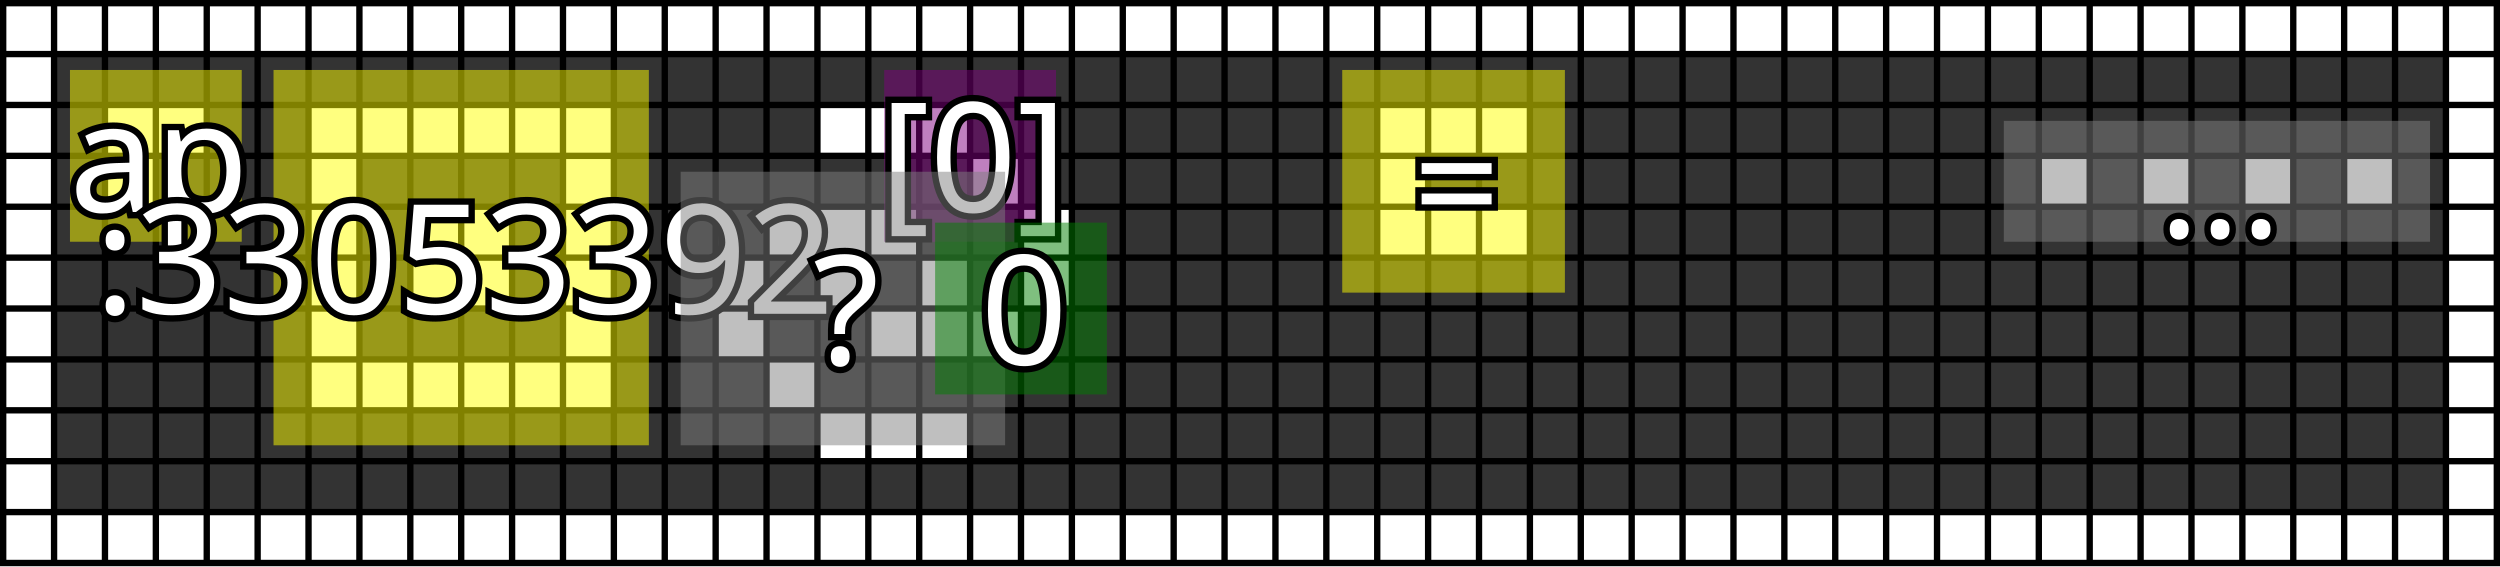
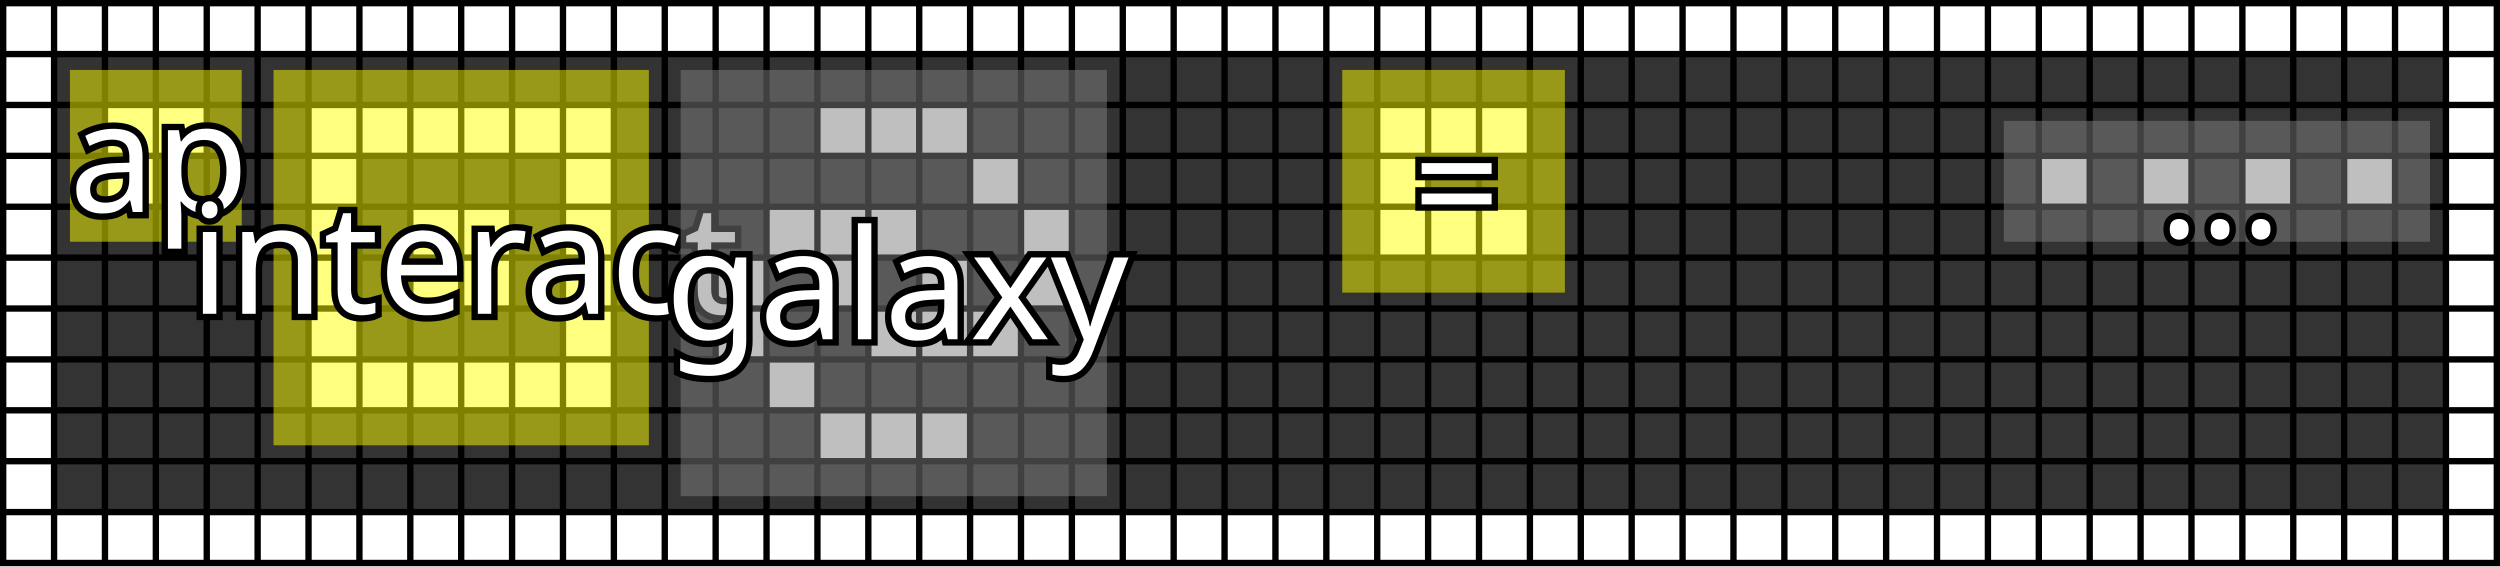
<svg xmlns="http://www.w3.org/2000/svg" version="1.1" width="393" height="89">
  <rect width="100%" height="100%" style="fill:black" />
  <rect x="1" y="1" width="7" height="7" style="fill:white" />
  <rect x="9" y="1" width="7" height="7" style="fill:white" />
  <rect x="17" y="1" width="7" height="7" style="fill:white" />
  <rect x="25" y="1" width="7" height="7" style="fill:white" />
  <rect x="33" y="1" width="7" height="7" style="fill:white" />
  <rect x="41" y="1" width="7" height="7" style="fill:white" />
  <rect x="49" y="1" width="7" height="7" style="fill:white" />
  <rect x="57" y="1" width="7" height="7" style="fill:white" />
  <rect x="65" y="1" width="7" height="7" style="fill:white" />
  <rect x="73" y="1" width="7" height="7" style="fill:white" />
  <rect x="81" y="1" width="7" height="7" style="fill:white" />
  <rect x="89" y="1" width="7" height="7" style="fill:white" />
  <rect x="97" y="1" width="7" height="7" style="fill:white" />
  <rect x="105" y="1" width="7" height="7" style="fill:white" />
  <rect x="113" y="1" width="7" height="7" style="fill:white" />
  <rect x="121" y="1" width="7" height="7" style="fill:white" />
  <rect x="129" y="1" width="7" height="7" style="fill:white" />
  <rect x="137" y="1" width="7" height="7" style="fill:white" />
  <rect x="145" y="1" width="7" height="7" style="fill:white" />
  <rect x="153" y="1" width="7" height="7" style="fill:white" />
  <rect x="161" y="1" width="7" height="7" style="fill:white" />
  <rect x="169" y="1" width="7" height="7" style="fill:white" />
  <rect x="177" y="1" width="7" height="7" style="fill:white" />
  <rect x="185" y="1" width="7" height="7" style="fill:white" />
  <rect x="193" y="1" width="7" height="7" style="fill:white" />
  <rect x="201" y="1" width="7" height="7" style="fill:white" />
  <rect x="209" y="1" width="7" height="7" style="fill:white" />
  <rect x="217" y="1" width="7" height="7" style="fill:white" />
  <rect x="225" y="1" width="7" height="7" style="fill:white" />
  <rect x="233" y="1" width="7" height="7" style="fill:white" />
  <rect x="241" y="1" width="7" height="7" style="fill:white" />
  <rect x="249" y="1" width="7" height="7" style="fill:white" />
  <rect x="257" y="1" width="7" height="7" style="fill:white" />
  <rect x="265" y="1" width="7" height="7" style="fill:white" />
  <rect x="273" y="1" width="7" height="7" style="fill:white" />
  <rect x="281" y="1" width="7" height="7" style="fill:white" />
  <rect x="289" y="1" width="7" height="7" style="fill:white" />
  <rect x="297" y="1" width="7" height="7" style="fill:white" />
  <rect x="305" y="1" width="7" height="7" style="fill:white" />
  <rect x="313" y="1" width="7" height="7" style="fill:white" />
  <rect x="321" y="1" width="7" height="7" style="fill:white" />
  <rect x="329" y="1" width="7" height="7" style="fill:white" />
  <rect x="337" y="1" width="7" height="7" style="fill:white" />
  <rect x="345" y="1" width="7" height="7" style="fill:white" />
  <rect x="353" y="1" width="7" height="7" style="fill:white" />
  <rect x="361" y="1" width="7" height="7" style="fill:white" />
  <rect x="369" y="1" width="7" height="7" style="fill:white" />
  <rect x="377" y="1" width="7" height="7" style="fill:white" />
  <rect x="385" y="1" width="7" height="7" style="fill:white" />
  <rect x="1" y="9" width="7" height="7" style="fill:white" />
  <rect x="9" y="9" width="7" height="7" style="fill:#333333" />
  <rect x="17" y="9" width="7" height="7" style="fill:#333333" />
  <rect x="25" y="9" width="7" height="7" style="fill:#333333" />
  <rect x="33" y="9" width="7" height="7" style="fill:#333333" />
  <rect x="41" y="9" width="7" height="7" style="fill:#333333" />
  <rect x="49" y="9" width="7" height="7" style="fill:#333333" />
  <rect x="57" y="9" width="7" height="7" style="fill:#333333" />
  <rect x="65" y="9" width="7" height="7" style="fill:#333333" />
  <rect x="73" y="9" width="7" height="7" style="fill:#333333" />
  <rect x="81" y="9" width="7" height="7" style="fill:#333333" />
  <rect x="89" y="9" width="7" height="7" style="fill:#333333" />
  <rect x="97" y="9" width="7" height="7" style="fill:#333333" />
  <rect x="105" y="9" width="7" height="7" style="fill:#333333" />
  <rect x="113" y="9" width="7" height="7" style="fill:#333333" />
  <rect x="121" y="9" width="7" height="7" style="fill:#333333" />
  <rect x="129" y="9" width="7" height="7" style="fill:#333333" />
  <rect x="137" y="9" width="7" height="7" style="fill:#333333" />
  <rect x="145" y="9" width="7" height="7" style="fill:#333333" />
  <rect x="153" y="9" width="7" height="7" style="fill:#333333" />
  <rect x="161" y="9" width="7" height="7" style="fill:#333333" />
  <rect x="169" y="9" width="7" height="7" style="fill:#333333" />
  <rect x="177" y="9" width="7" height="7" style="fill:#333333" />
  <rect x="185" y="9" width="7" height="7" style="fill:#333333" />
  <rect x="193" y="9" width="7" height="7" style="fill:#333333" />
  <rect x="201" y="9" width="7" height="7" style="fill:#333333" />
  <rect x="209" y="9" width="7" height="7" style="fill:#333333" />
  <rect x="217" y="9" width="7" height="7" style="fill:#333333" />
  <rect x="225" y="9" width="7" height="7" style="fill:#333333" />
  <rect x="233" y="9" width="7" height="7" style="fill:#333333" />
  <rect x="241" y="9" width="7" height="7" style="fill:#333333" />
  <rect x="249" y="9" width="7" height="7" style="fill:#333333" />
  <rect x="257" y="9" width="7" height="7" style="fill:#333333" />
  <rect x="265" y="9" width="7" height="7" style="fill:#333333" />
  <rect x="273" y="9" width="7" height="7" style="fill:#333333" />
  <rect x="281" y="9" width="7" height="7" style="fill:#333333" />
  <rect x="289" y="9" width="7" height="7" style="fill:#333333" />
  <rect x="297" y="9" width="7" height="7" style="fill:#333333" />
  <rect x="305" y="9" width="7" height="7" style="fill:#333333" />
  <rect x="313" y="9" width="7" height="7" style="fill:#333333" />
  <rect x="321" y="9" width="7" height="7" style="fill:#333333" />
  <rect x="329" y="9" width="7" height="7" style="fill:#333333" />
  <rect x="337" y="9" width="7" height="7" style="fill:#333333" />
  <rect x="345" y="9" width="7" height="7" style="fill:#333333" />
  <rect x="353" y="9" width="7" height="7" style="fill:#333333" />
  <rect x="361" y="9" width="7" height="7" style="fill:#333333" />
  <rect x="369" y="9" width="7" height="7" style="fill:#333333" />
  <rect x="377" y="9" width="7" height="7" style="fill:#333333" />
  <rect x="385" y="9" width="7" height="7" style="fill:white" />
  <rect x="1" y="17" width="7" height="7" style="fill:white" />
  <rect x="9" y="17" width="7" height="7" style="fill:#333333" />
  <rect x="17" y="17" width="7" height="7" style="fill:white" />
  <rect x="25" y="17" width="7" height="7" style="fill:white" />
  <rect x="33" y="17" width="7" height="7" style="fill:#333333" />
  <rect x="41" y="17" width="7" height="7" style="fill:#333333" />
  <rect x="49" y="17" width="7" height="7" style="fill:white" />
  <rect x="57" y="17" width="7" height="7" style="fill:white" />
  <rect x="65" y="17" width="7" height="7" style="fill:white" />
  <rect x="73" y="17" width="7" height="7" style="fill:white" />
  <rect x="81" y="17" width="7" height="7" style="fill:white" />
  <rect x="89" y="17" width="7" height="7" style="fill:white" />
  <rect x="97" y="17" width="7" height="7" style="fill:#333333" />
  <rect x="105" y="17" width="7" height="7" style="fill:#333333" />
  <rect x="113" y="17" width="7" height="7" style="fill:#333333" />
  <rect x="121" y="17" width="7" height="7" style="fill:#333333" />
  <rect x="129" y="17" width="7" height="7" style="fill:white" />
  <rect x="137" y="17" width="7" height="7" style="fill:white" />
  <rect x="145" y="17" width="7" height="7" style="fill:white" />
  <rect x="153" y="17" width="7" height="7" style="fill:#333333" />
  <rect x="161" y="17" width="7" height="7" style="fill:#333333" />
  <rect x="169" y="17" width="7" height="7" style="fill:#333333" />
  <rect x="177" y="17" width="7" height="7" style="fill:#333333" />
  <rect x="185" y="17" width="7" height="7" style="fill:#333333" />
  <rect x="193" y="17" width="7" height="7" style="fill:#333333" />
  <rect x="201" y="17" width="7" height="7" style="fill:#333333" />
  <rect x="209" y="17" width="7" height="7" style="fill:#333333" />
  <rect x="217" y="17" width="7" height="7" style="fill:white" />
  <rect x="225" y="17" width="7" height="7" style="fill:white" />
  <rect x="233" y="17" width="7" height="7" style="fill:white" />
  <rect x="241" y="17" width="7" height="7" style="fill:#333333" />
  <rect x="249" y="17" width="7" height="7" style="fill:#333333" />
  <rect x="257" y="17" width="7" height="7" style="fill:#333333" />
  <rect x="265" y="17" width="7" height="7" style="fill:#333333" />
  <rect x="273" y="17" width="7" height="7" style="fill:#333333" />
  <rect x="281" y="17" width="7" height="7" style="fill:#333333" />
  <rect x="289" y="17" width="7" height="7" style="fill:#333333" />
  <rect x="297" y="17" width="7" height="7" style="fill:#333333" />
  <rect x="305" y="17" width="7" height="7" style="fill:#333333" />
  <rect x="313" y="17" width="7" height="7" style="fill:#333333" />
  <rect x="321" y="17" width="7" height="7" style="fill:#333333" />
  <rect x="329" y="17" width="7" height="7" style="fill:#333333" />
  <rect x="337" y="17" width="7" height="7" style="fill:#333333" />
  <rect x="345" y="17" width="7" height="7" style="fill:#333333" />
  <rect x="353" y="17" width="7" height="7" style="fill:#333333" />
  <rect x="361" y="17" width="7" height="7" style="fill:#333333" />
  <rect x="369" y="17" width="7" height="7" style="fill:#333333" />
  <rect x="377" y="17" width="7" height="7" style="fill:#333333" />
  <rect x="385" y="17" width="7" height="7" style="fill:white" />
  <rect x="1" y="25" width="7" height="7" style="fill:white" />
  <rect x="9" y="25" width="7" height="7" style="fill:#333333" />
  <rect x="17" y="25" width="7" height="7" style="fill:white" />
  <rect x="25" y="25" width="7" height="7" style="fill:#333333" />
  <rect x="33" y="25" width="7" height="7" style="fill:#333333" />
  <rect x="41" y="25" width="7" height="7" style="fill:#333333" />
  <rect x="49" y="25" width="7" height="7" style="fill:white" />
  <rect x="57" y="25" width="7" height="7" style="fill:#333333" />
  <rect x="65" y="25" width="7" height="7" style="fill:#333333" />
  <rect x="73" y="25" width="7" height="7" style="fill:#333333" />
  <rect x="81" y="25" width="7" height="7" style="fill:#333333" />
  <rect x="89" y="25" width="7" height="7" style="fill:white" />
  <rect x="97" y="25" width="7" height="7" style="fill:#333333" />
  <rect x="105" y="25" width="7" height="7" style="fill:#333333" />
  <rect x="113" y="25" width="7" height="7" style="fill:#333333" />
  <rect x="121" y="25" width="7" height="7" style="fill:#333333" />
  <rect x="129" y="25" width="7" height="7" style="fill:#333333" />
  <rect x="137" y="25" width="7" height="7" style="fill:#333333" />
  <rect x="145" y="25" width="7" height="7" style="fill:#333333" />
  <rect x="153" y="25" width="7" height="7" style="fill:white" />
  <rect x="161" y="25" width="7" height="7" style="fill:#333333" />
  <rect x="169" y="25" width="7" height="7" style="fill:#333333" />
  <rect x="177" y="25" width="7" height="7" style="fill:#333333" />
  <rect x="185" y="25" width="7" height="7" style="fill:#333333" />
  <rect x="193" y="25" width="7" height="7" style="fill:#333333" />
  <rect x="201" y="25" width="7" height="7" style="fill:#333333" />
  <rect x="209" y="25" width="7" height="7" style="fill:#333333" />
  <rect x="217" y="25" width="7" height="7" style="fill:white" />
  <rect x="225" y="25" width="7" height="7" style="fill:#333333" />
  <rect x="233" y="25" width="7" height="7" style="fill:#333333" />
  <rect x="241" y="25" width="7" height="7" style="fill:#333333" />
  <rect x="249" y="25" width="7" height="7" style="fill:#333333" />
  <rect x="257" y="25" width="7" height="7" style="fill:#333333" />
  <rect x="265" y="25" width="7" height="7" style="fill:#333333" />
  <rect x="273" y="25" width="7" height="7" style="fill:#333333" />
  <rect x="281" y="25" width="7" height="7" style="fill:#333333" />
  <rect x="289" y="25" width="7" height="7" style="fill:#333333" />
  <rect x="297" y="25" width="7" height="7" style="fill:#333333" />
  <rect x="305" y="25" width="7" height="7" style="fill:#333333" />
  <rect x="313" y="25" width="7" height="7" style="fill:#333333" />
  <rect x="321" y="25" width="7" height="7" style="fill:white" />
  <rect x="329" y="25" width="7" height="7" style="fill:#333333" />
  <rect x="337" y="25" width="7" height="7" style="fill:white" />
  <rect x="345" y="25" width="7" height="7" style="fill:#333333" />
  <rect x="353" y="25" width="7" height="7" style="fill:white" />
  <rect x="361" y="25" width="7" height="7" style="fill:#333333" />
  <rect x="369" y="25" width="7" height="7" style="fill:white" />
  <rect x="377" y="25" width="7" height="7" style="fill:#333333" />
  <rect x="385" y="25" width="7" height="7" style="fill:white" />
  <rect x="1" y="33" width="7" height="7" style="fill:white" />
  <rect x="9" y="33" width="7" height="7" style="fill:#333333" />
  <rect x="17" y="33" width="7" height="7" style="fill:#333333" />
  <rect x="25" y="33" width="7" height="7" style="fill:#333333" />
  <rect x="33" y="33" width="7" height="7" style="fill:#333333" />
  <rect x="41" y="33" width="7" height="7" style="fill:#333333" />
  <rect x="49" y="33" width="7" height="7" style="fill:white" />
  <rect x="57" y="33" width="7" height="7" style="fill:#333333" />
  <rect x="65" y="33" width="7" height="7" style="fill:white" />
  <rect x="73" y="33" width="7" height="7" style="fill:white" />
  <rect x="81" y="33" width="7" height="7" style="fill:#333333" />
  <rect x="89" y="33" width="7" height="7" style="fill:white" />
  <rect x="97" y="33" width="7" height="7" style="fill:#333333" />
  <rect x="105" y="33" width="7" height="7" style="fill:#333333" />
  <rect x="113" y="33" width="7" height="7" style="fill:#333333" />
  <rect x="121" y="33" width="7" height="7" style="fill:white" />
  <rect x="129" y="33" width="7" height="7" style="fill:white" />
  <rect x="137" y="33" width="7" height="7" style="fill:white" />
  <rect x="145" y="33" width="7" height="7" style="fill:#333333" />
  <rect x="153" y="33" width="7" height="7" style="fill:#333333" />
  <rect x="161" y="33" width="7" height="7" style="fill:white" />
  <rect x="169" y="33" width="7" height="7" style="fill:#333333" />
  <rect x="177" y="33" width="7" height="7" style="fill:#333333" />
  <rect x="185" y="33" width="7" height="7" style="fill:#333333" />
  <rect x="193" y="33" width="7" height="7" style="fill:#333333" />
  <rect x="201" y="33" width="7" height="7" style="fill:#333333" />
  <rect x="209" y="33" width="7" height="7" style="fill:#333333" />
  <rect x="217" y="33" width="7" height="7" style="fill:white" />
  <rect x="225" y="33" width="7" height="7" style="fill:white" />
  <rect x="233" y="33" width="7" height="7" style="fill:white" />
  <rect x="241" y="33" width="7" height="7" style="fill:#333333" />
  <rect x="249" y="33" width="7" height="7" style="fill:#333333" />
  <rect x="257" y="33" width="7" height="7" style="fill:#333333" />
  <rect x="265" y="33" width="7" height="7" style="fill:#333333" />
  <rect x="273" y="33" width="7" height="7" style="fill:#333333" />
  <rect x="281" y="33" width="7" height="7" style="fill:#333333" />
  <rect x="289" y="33" width="7" height="7" style="fill:#333333" />
  <rect x="297" y="33" width="7" height="7" style="fill:#333333" />
  <rect x="305" y="33" width="7" height="7" style="fill:#333333" />
  <rect x="313" y="33" width="7" height="7" style="fill:#333333" />
  <rect x="321" y="33" width="7" height="7" style="fill:#333333" />
  <rect x="329" y="33" width="7" height="7" style="fill:#333333" />
  <rect x="337" y="33" width="7" height="7" style="fill:#333333" />
  <rect x="345" y="33" width="7" height="7" style="fill:#333333" />
  <rect x="353" y="33" width="7" height="7" style="fill:#333333" />
  <rect x="361" y="33" width="7" height="7" style="fill:#333333" />
  <rect x="369" y="33" width="7" height="7" style="fill:#333333" />
  <rect x="377" y="33" width="7" height="7" style="fill:#333333" />
  <rect x="385" y="33" width="7" height="7" style="fill:white" />
  <rect x="1" y="41" width="7" height="7" style="fill:white" />
  <rect x="9" y="41" width="7" height="7" style="fill:#333333" />
  <rect x="17" y="41" width="7" height="7" style="fill:#333333" />
  <rect x="25" y="41" width="7" height="7" style="fill:#333333" />
  <rect x="33" y="41" width="7" height="7" style="fill:#333333" />
  <rect x="41" y="41" width="7" height="7" style="fill:#333333" />
  <rect x="49" y="41" width="7" height="7" style="fill:white" />
  <rect x="57" y="41" width="7" height="7" style="fill:#333333" />
  <rect x="65" y="41" width="7" height="7" style="fill:white" />
  <rect x="73" y="41" width="7" height="7" style="fill:white" />
  <rect x="81" y="41" width="7" height="7" style="fill:#333333" />
  <rect x="89" y="41" width="7" height="7" style="fill:white" />
  <rect x="97" y="41" width="7" height="7" style="fill:#333333" />
  <rect x="105" y="41" width="7" height="7" style="fill:#333333" />
  <rect x="113" y="41" width="7" height="7" style="fill:white" />
  <rect x="121" y="41" width="7" height="7" style="fill:#333333" />
  <rect x="129" y="41" width="7" height="7" style="fill:white" />
  <rect x="137" y="41" width="7" height="7" style="fill:#333333" />
  <rect x="145" y="41" width="7" height="7" style="fill:white" />
  <rect x="153" y="41" width="7" height="7" style="fill:#333333" />
  <rect x="161" y="41" width="7" height="7" style="fill:white" />
  <rect x="169" y="41" width="7" height="7" style="fill:#333333" />
  <rect x="177" y="41" width="7" height="7" style="fill:#333333" />
  <rect x="185" y="41" width="7" height="7" style="fill:#333333" />
  <rect x="193" y="41" width="7" height="7" style="fill:#333333" />
  <rect x="201" y="41" width="7" height="7" style="fill:#333333" />
  <rect x="209" y="41" width="7" height="7" style="fill:#333333" />
  <rect x="217" y="41" width="7" height="7" style="fill:#333333" />
  <rect x="225" y="41" width="7" height="7" style="fill:#333333" />
  <rect x="233" y="41" width="7" height="7" style="fill:#333333" />
  <rect x="241" y="41" width="7" height="7" style="fill:#333333" />
  <rect x="249" y="41" width="7" height="7" style="fill:#333333" />
  <rect x="257" y="41" width="7" height="7" style="fill:#333333" />
  <rect x="265" y="41" width="7" height="7" style="fill:#333333" />
  <rect x="273" y="41" width="7" height="7" style="fill:#333333" />
  <rect x="281" y="41" width="7" height="7" style="fill:#333333" />
  <rect x="289" y="41" width="7" height="7" style="fill:#333333" />
  <rect x="297" y="41" width="7" height="7" style="fill:#333333" />
  <rect x="305" y="41" width="7" height="7" style="fill:#333333" />
  <rect x="313" y="41" width="7" height="7" style="fill:#333333" />
  <rect x="321" y="41" width="7" height="7" style="fill:#333333" />
  <rect x="329" y="41" width="7" height="7" style="fill:#333333" />
  <rect x="337" y="41" width="7" height="7" style="fill:#333333" />
  <rect x="345" y="41" width="7" height="7" style="fill:#333333" />
  <rect x="353" y="41" width="7" height="7" style="fill:#333333" />
  <rect x="361" y="41" width="7" height="7" style="fill:#333333" />
  <rect x="369" y="41" width="7" height="7" style="fill:#333333" />
  <rect x="377" y="41" width="7" height="7" style="fill:#333333" />
  <rect x="385" y="41" width="7" height="7" style="fill:white" />
  <rect x="1" y="49" width="7" height="7" style="fill:white" />
  <rect x="9" y="49" width="7" height="7" style="fill:#333333" />
  <rect x="17" y="49" width="7" height="7" style="fill:#333333" />
  <rect x="25" y="49" width="7" height="7" style="fill:#333333" />
  <rect x="33" y="49" width="7" height="7" style="fill:#333333" />
  <rect x="41" y="49" width="7" height="7" style="fill:#333333" />
  <rect x="49" y="49" width="7" height="7" style="fill:white" />
  <rect x="57" y="49" width="7" height="7" style="fill:#333333" />
  <rect x="65" y="49" width="7" height="7" style="fill:#333333" />
  <rect x="73" y="49" width="7" height="7" style="fill:#333333" />
  <rect x="81" y="49" width="7" height="7" style="fill:#333333" />
  <rect x="89" y="49" width="7" height="7" style="fill:white" />
  <rect x="97" y="49" width="7" height="7" style="fill:#333333" />
  <rect x="105" y="49" width="7" height="7" style="fill:#333333" />
  <rect x="113" y="49" width="7" height="7" style="fill:white" />
  <rect x="121" y="49" width="7" height="7" style="fill:#333333" />
  <rect x="129" y="49" width="7" height="7" style="fill:#333333" />
  <rect x="137" y="49" width="7" height="7" style="fill:white" />
  <rect x="145" y="49" width="7" height="7" style="fill:white" />
  <rect x="153" y="49" width="7" height="7" style="fill:white" />
  <rect x="161" y="49" width="7" height="7" style="fill:#333333" />
  <rect x="169" y="49" width="7" height="7" style="fill:#333333" />
  <rect x="177" y="49" width="7" height="7" style="fill:#333333" />
  <rect x="185" y="49" width="7" height="7" style="fill:#333333" />
  <rect x="193" y="49" width="7" height="7" style="fill:#333333" />
  <rect x="201" y="49" width="7" height="7" style="fill:#333333" />
  <rect x="209" y="49" width="7" height="7" style="fill:#333333" />
  <rect x="217" y="49" width="7" height="7" style="fill:#333333" />
  <rect x="225" y="49" width="7" height="7" style="fill:#333333" />
  <rect x="233" y="49" width="7" height="7" style="fill:#333333" />
  <rect x="241" y="49" width="7" height="7" style="fill:#333333" />
  <rect x="249" y="49" width="7" height="7" style="fill:#333333" />
  <rect x="257" y="49" width="7" height="7" style="fill:#333333" />
  <rect x="265" y="49" width="7" height="7" style="fill:#333333" />
  <rect x="273" y="49" width="7" height="7" style="fill:#333333" />
  <rect x="281" y="49" width="7" height="7" style="fill:#333333" />
  <rect x="289" y="49" width="7" height="7" style="fill:#333333" />
  <rect x="297" y="49" width="7" height="7" style="fill:#333333" />
  <rect x="305" y="49" width="7" height="7" style="fill:#333333" />
  <rect x="313" y="49" width="7" height="7" style="fill:#333333" />
  <rect x="321" y="49" width="7" height="7" style="fill:#333333" />
  <rect x="329" y="49" width="7" height="7" style="fill:#333333" />
  <rect x="337" y="49" width="7" height="7" style="fill:#333333" />
  <rect x="345" y="49" width="7" height="7" style="fill:#333333" />
  <rect x="353" y="49" width="7" height="7" style="fill:#333333" />
  <rect x="361" y="49" width="7" height="7" style="fill:#333333" />
  <rect x="369" y="49" width="7" height="7" style="fill:#333333" />
  <rect x="377" y="49" width="7" height="7" style="fill:#333333" />
  <rect x="385" y="49" width="7" height="7" style="fill:white" />
  <rect x="1" y="57" width="7" height="7" style="fill:white" />
  <rect x="9" y="57" width="7" height="7" style="fill:#333333" />
  <rect x="17" y="57" width="7" height="7" style="fill:#333333" />
  <rect x="25" y="57" width="7" height="7" style="fill:#333333" />
  <rect x="33" y="57" width="7" height="7" style="fill:#333333" />
  <rect x="41" y="57" width="7" height="7" style="fill:#333333" />
  <rect x="49" y="57" width="7" height="7" style="fill:white" />
  <rect x="57" y="57" width="7" height="7" style="fill:white" />
  <rect x="65" y="57" width="7" height="7" style="fill:white" />
  <rect x="73" y="57" width="7" height="7" style="fill:white" />
  <rect x="81" y="57" width="7" height="7" style="fill:white" />
  <rect x="89" y="57" width="7" height="7" style="fill:white" />
  <rect x="97" y="57" width="7" height="7" style="fill:#333333" />
  <rect x="105" y="57" width="7" height="7" style="fill:#333333" />
  <rect x="113" y="57" width="7" height="7" style="fill:#333333" />
  <rect x="121" y="57" width="7" height="7" style="fill:white" />
  <rect x="129" y="57" width="7" height="7" style="fill:#333333" />
  <rect x="137" y="57" width="7" height="7" style="fill:#333333" />
  <rect x="145" y="57" width="7" height="7" style="fill:#333333" />
  <rect x="153" y="57" width="7" height="7" style="fill:#333333" />
  <rect x="161" y="57" width="7" height="7" style="fill:#333333" />
  <rect x="169" y="57" width="7" height="7" style="fill:#333333" />
  <rect x="177" y="57" width="7" height="7" style="fill:#333333" />
  <rect x="185" y="57" width="7" height="7" style="fill:#333333" />
  <rect x="193" y="57" width="7" height="7" style="fill:#333333" />
  <rect x="201" y="57" width="7" height="7" style="fill:#333333" />
  <rect x="209" y="57" width="7" height="7" style="fill:#333333" />
  <rect x="217" y="57" width="7" height="7" style="fill:#333333" />
  <rect x="225" y="57" width="7" height="7" style="fill:#333333" />
  <rect x="233" y="57" width="7" height="7" style="fill:#333333" />
  <rect x="241" y="57" width="7" height="7" style="fill:#333333" />
  <rect x="249" y="57" width="7" height="7" style="fill:#333333" />
  <rect x="257" y="57" width="7" height="7" style="fill:#333333" />
  <rect x="265" y="57" width="7" height="7" style="fill:#333333" />
  <rect x="273" y="57" width="7" height="7" style="fill:#333333" />
  <rect x="281" y="57" width="7" height="7" style="fill:#333333" />
  <rect x="289" y="57" width="7" height="7" style="fill:#333333" />
  <rect x="297" y="57" width="7" height="7" style="fill:#333333" />
  <rect x="305" y="57" width="7" height="7" style="fill:#333333" />
  <rect x="313" y="57" width="7" height="7" style="fill:#333333" />
  <rect x="321" y="57" width="7" height="7" style="fill:#333333" />
  <rect x="329" y="57" width="7" height="7" style="fill:#333333" />
  <rect x="337" y="57" width="7" height="7" style="fill:#333333" />
  <rect x="345" y="57" width="7" height="7" style="fill:#333333" />
  <rect x="353" y="57" width="7" height="7" style="fill:#333333" />
  <rect x="361" y="57" width="7" height="7" style="fill:#333333" />
  <rect x="369" y="57" width="7" height="7" style="fill:#333333" />
  <rect x="377" y="57" width="7" height="7" style="fill:#333333" />
  <rect x="385" y="57" width="7" height="7" style="fill:white" />
  <rect x="1" y="65" width="7" height="7" style="fill:white" />
  <rect x="9" y="65" width="7" height="7" style="fill:#333333" />
  <rect x="17" y="65" width="7" height="7" style="fill:#333333" />
  <rect x="25" y="65" width="7" height="7" style="fill:#333333" />
  <rect x="33" y="65" width="7" height="7" style="fill:#333333" />
  <rect x="41" y="65" width="7" height="7" style="fill:#333333" />
  <rect x="49" y="65" width="7" height="7" style="fill:#333333" />
  <rect x="57" y="65" width="7" height="7" style="fill:#333333" />
  <rect x="65" y="65" width="7" height="7" style="fill:#333333" />
  <rect x="73" y="65" width="7" height="7" style="fill:#333333" />
  <rect x="81" y="65" width="7" height="7" style="fill:#333333" />
  <rect x="89" y="65" width="7" height="7" style="fill:#333333" />
  <rect x="97" y="65" width="7" height="7" style="fill:#333333" />
  <rect x="105" y="65" width="7" height="7" style="fill:#333333" />
  <rect x="113" y="65" width="7" height="7" style="fill:#333333" />
  <rect x="121" y="65" width="7" height="7" style="fill:#333333" />
  <rect x="129" y="65" width="7" height="7" style="fill:white" />
  <rect x="137" y="65" width="7" height="7" style="fill:white" />
  <rect x="145" y="65" width="7" height="7" style="fill:white" />
  <rect x="153" y="65" width="7" height="7" style="fill:#333333" />
  <rect x="161" y="65" width="7" height="7" style="fill:#333333" />
  <rect x="169" y="65" width="7" height="7" style="fill:#333333" />
  <rect x="177" y="65" width="7" height="7" style="fill:#333333" />
  <rect x="185" y="65" width="7" height="7" style="fill:#333333" />
  <rect x="193" y="65" width="7" height="7" style="fill:#333333" />
  <rect x="201" y="65" width="7" height="7" style="fill:#333333" />
  <rect x="209" y="65" width="7" height="7" style="fill:#333333" />
  <rect x="217" y="65" width="7" height="7" style="fill:#333333" />
  <rect x="225" y="65" width="7" height="7" style="fill:#333333" />
  <rect x="233" y="65" width="7" height="7" style="fill:#333333" />
  <rect x="241" y="65" width="7" height="7" style="fill:#333333" />
  <rect x="249" y="65" width="7" height="7" style="fill:#333333" />
  <rect x="257" y="65" width="7" height="7" style="fill:#333333" />
  <rect x="265" y="65" width="7" height="7" style="fill:#333333" />
  <rect x="273" y="65" width="7" height="7" style="fill:#333333" />
  <rect x="281" y="65" width="7" height="7" style="fill:#333333" />
  <rect x="289" y="65" width="7" height="7" style="fill:#333333" />
  <rect x="297" y="65" width="7" height="7" style="fill:#333333" />
  <rect x="305" y="65" width="7" height="7" style="fill:#333333" />
  <rect x="313" y="65" width="7" height="7" style="fill:#333333" />
  <rect x="321" y="65" width="7" height="7" style="fill:#333333" />
  <rect x="329" y="65" width="7" height="7" style="fill:#333333" />
  <rect x="337" y="65" width="7" height="7" style="fill:#333333" />
  <rect x="345" y="65" width="7" height="7" style="fill:#333333" />
  <rect x="353" y="65" width="7" height="7" style="fill:#333333" />
  <rect x="361" y="65" width="7" height="7" style="fill:#333333" />
  <rect x="369" y="65" width="7" height="7" style="fill:#333333" />
  <rect x="377" y="65" width="7" height="7" style="fill:#333333" />
  <rect x="385" y="65" width="7" height="7" style="fill:white" />
  <rect x="1" y="73" width="7" height="7" style="fill:white" />
  <rect x="9" y="73" width="7" height="7" style="fill:#333333" />
  <rect x="17" y="73" width="7" height="7" style="fill:#333333" />
  <rect x="25" y="73" width="7" height="7" style="fill:#333333" />
  <rect x="33" y="73" width="7" height="7" style="fill:#333333" />
  <rect x="41" y="73" width="7" height="7" style="fill:#333333" />
  <rect x="49" y="73" width="7" height="7" style="fill:#333333" />
  <rect x="57" y="73" width="7" height="7" style="fill:#333333" />
  <rect x="65" y="73" width="7" height="7" style="fill:#333333" />
  <rect x="73" y="73" width="7" height="7" style="fill:#333333" />
  <rect x="81" y="73" width="7" height="7" style="fill:#333333" />
  <rect x="89" y="73" width="7" height="7" style="fill:#333333" />
  <rect x="97" y="73" width="7" height="7" style="fill:#333333" />
  <rect x="105" y="73" width="7" height="7" style="fill:#333333" />
  <rect x="113" y="73" width="7" height="7" style="fill:#333333" />
  <rect x="121" y="73" width="7" height="7" style="fill:#333333" />
  <rect x="129" y="73" width="7" height="7" style="fill:#333333" />
  <rect x="137" y="73" width="7" height="7" style="fill:#333333" />
  <rect x="145" y="73" width="7" height="7" style="fill:#333333" />
  <rect x="153" y="73" width="7" height="7" style="fill:#333333" />
  <rect x="161" y="73" width="7" height="7" style="fill:#333333" />
  <rect x="169" y="73" width="7" height="7" style="fill:#333333" />
  <rect x="177" y="73" width="7" height="7" style="fill:#333333" />
  <rect x="185" y="73" width="7" height="7" style="fill:#333333" />
  <rect x="193" y="73" width="7" height="7" style="fill:#333333" />
  <rect x="201" y="73" width="7" height="7" style="fill:#333333" />
  <rect x="209" y="73" width="7" height="7" style="fill:#333333" />
  <rect x="217" y="73" width="7" height="7" style="fill:#333333" />
  <rect x="225" y="73" width="7" height="7" style="fill:#333333" />
  <rect x="233" y="73" width="7" height="7" style="fill:#333333" />
  <rect x="241" y="73" width="7" height="7" style="fill:#333333" />
  <rect x="249" y="73" width="7" height="7" style="fill:#333333" />
  <rect x="257" y="73" width="7" height="7" style="fill:#333333" />
  <rect x="265" y="73" width="7" height="7" style="fill:#333333" />
  <rect x="273" y="73" width="7" height="7" style="fill:#333333" />
  <rect x="281" y="73" width="7" height="7" style="fill:#333333" />
  <rect x="289" y="73" width="7" height="7" style="fill:#333333" />
  <rect x="297" y="73" width="7" height="7" style="fill:#333333" />
  <rect x="305" y="73" width="7" height="7" style="fill:#333333" />
  <rect x="313" y="73" width="7" height="7" style="fill:#333333" />
  <rect x="321" y="73" width="7" height="7" style="fill:#333333" />
  <rect x="329" y="73" width="7" height="7" style="fill:#333333" />
  <rect x="337" y="73" width="7" height="7" style="fill:#333333" />
  <rect x="345" y="73" width="7" height="7" style="fill:#333333" />
  <rect x="353" y="73" width="7" height="7" style="fill:#333333" />
  <rect x="361" y="73" width="7" height="7" style="fill:#333333" />
  <rect x="369" y="73" width="7" height="7" style="fill:#333333" />
  <rect x="377" y="73" width="7" height="7" style="fill:#333333" />
  <rect x="385" y="73" width="7" height="7" style="fill:white" />
  <rect x="1" y="81" width="7" height="7" style="fill:white" />
  <rect x="9" y="81" width="7" height="7" style="fill:white" />
  <rect x="17" y="81" width="7" height="7" style="fill:white" />
  <rect x="25" y="81" width="7" height="7" style="fill:white" />
  <rect x="33" y="81" width="7" height="7" style="fill:white" />
  <rect x="41" y="81" width="7" height="7" style="fill:white" />
  <rect x="49" y="81" width="7" height="7" style="fill:white" />
  <rect x="57" y="81" width="7" height="7" style="fill:white" />
  <rect x="65" y="81" width="7" height="7" style="fill:white" />
  <rect x="73" y="81" width="7" height="7" style="fill:white" />
  <rect x="81" y="81" width="7" height="7" style="fill:white" />
  <rect x="89" y="81" width="7" height="7" style="fill:white" />
  <rect x="97" y="81" width="7" height="7" style="fill:white" />
  <rect x="105" y="81" width="7" height="7" style="fill:white" />
  <rect x="113" y="81" width="7" height="7" style="fill:white" />
  <rect x="121" y="81" width="7" height="7" style="fill:white" />
  <rect x="129" y="81" width="7" height="7" style="fill:white" />
  <rect x="137" y="81" width="7" height="7" style="fill:white" />
  <rect x="145" y="81" width="7" height="7" style="fill:white" />
  <rect x="153" y="81" width="7" height="7" style="fill:white" />
  <rect x="161" y="81" width="7" height="7" style="fill:white" />
  <rect x="169" y="81" width="7" height="7" style="fill:white" />
  <rect x="177" y="81" width="7" height="7" style="fill:white" />
  <rect x="185" y="81" width="7" height="7" style="fill:white" />
  <rect x="193" y="81" width="7" height="7" style="fill:white" />
  <rect x="201" y="81" width="7" height="7" style="fill:white" />
  <rect x="209" y="81" width="7" height="7" style="fill:white" />
  <rect x="217" y="81" width="7" height="7" style="fill:white" />
  <rect x="225" y="81" width="7" height="7" style="fill:white" />
  <rect x="233" y="81" width="7" height="7" style="fill:white" />
  <rect x="241" y="81" width="7" height="7" style="fill:white" />
  <rect x="249" y="81" width="7" height="7" style="fill:white" />
  <rect x="257" y="81" width="7" height="7" style="fill:white" />
  <rect x="265" y="81" width="7" height="7" style="fill:white" />
  <rect x="273" y="81" width="7" height="7" style="fill:white" />
  <rect x="281" y="81" width="7" height="7" style="fill:white" />
  <rect x="289" y="81" width="7" height="7" style="fill:white" />
  <rect x="297" y="81" width="7" height="7" style="fill:white" />
  <rect x="305" y="81" width="7" height="7" style="fill:white" />
  <rect x="313" y="81" width="7" height="7" style="fill:white" />
  <rect x="321" y="81" width="7" height="7" style="fill:white" />
  <rect x="329" y="81" width="7" height="7" style="fill:white" />
  <rect x="337" y="81" width="7" height="7" style="fill:white" />
  <rect x="345" y="81" width="7" height="7" style="fill:white" />
  <rect x="353" y="81" width="7" height="7" style="fill:white" />
  <rect x="361" y="81" width="7" height="7" style="fill:white" />
  <rect x="369" y="81" width="7" height="7" style="fill:white" />
  <rect x="377" y="81" width="7" height="7" style="fill:white" />
  <rect x="385" y="81" width="7" height="7" style="fill:white" />
  <rect x="11" y="11" width="27" height="27" style="fill:yellow;opacity:0.5" />
  <text x="25" y="25" dominant-baseline="middle" text-anchor="middle" fill="white" style="paint-order: stroke; fill: white; stroke: black; stroke-width: 2px; font:24px bold sans;">ap</text>
  <rect x="43" y="11" width="59" height="59" style="fill:yellow;opacity:0.5" />
-   <text x="73" y="41" dominant-baseline="middle" text-anchor="middle" fill="white" style="paint-order: stroke; fill: white; stroke: black; stroke-width: 2px; font:24px bold sans;">:33053392</text>
-   <rect x="139" y="11" width="27" height="27" style="fill:purple;opacity:0.5" />
-   <text x="153" y="25" dominant-baseline="middle" text-anchor="middle" fill="white" style="paint-order: stroke; fill: white; stroke: black; stroke-width: 2px; font:24px bold sans;">[0]</text>
+   <text x="73" y="41" dominant-baseline="middle" text-anchor="middle" fill="white" style="paint-order: stroke; fill: white; stroke: black; stroke-width: 2px; font:24px bold sans;">interact</text>
+   <rect x="107" y="11" width="67" height="67" style="fill:gray;opacity:0.5" />
+   <text x="141" y="45" dominant-baseline="middle" text-anchor="middle" fill="white" style="paint-order: stroke; fill: white; stroke: black; stroke-width: 2px; font:24px bold sans;">galaxy</text>
  <rect x="211" y="11" width="35" height="35" style="fill:yellow;opacity:0.5" />
  <text x="229" y="29" dominant-baseline="middle" text-anchor="middle" fill="white" style="paint-order: stroke; fill: white; stroke: black; stroke-width: 2px; font:24px bold sans;">=</text>
  <rect x="315" y="19" width="67" height="19" style="fill:gray;opacity:0.5" />
  <text x="349" y="29" dominant-baseline="middle" text-anchor="middle" fill="white" style="paint-order: stroke; fill: white; stroke: black; stroke-width: 2px; font:24px bold sans;">...</text>
-   <rect x="107" y="27" width="51" height="43" style="fill:gray;opacity:0.5" />
-   <text x="133" y="49" dominant-baseline="middle" text-anchor="middle" fill="white" style="paint-order: stroke; fill: white; stroke: black; stroke-width: 2px; font:24px bold sans;">?</text>
-   <rect x="147" y="35" width="27" height="27" style="fill:green;opacity:0.5" />
-   <text x="161" y="49" dominant-baseline="middle" text-anchor="middle" fill="white" style="paint-order: stroke; fill: white; stroke: black; stroke-width: 2px; font:24px bold sans;">0</text>
</svg>
